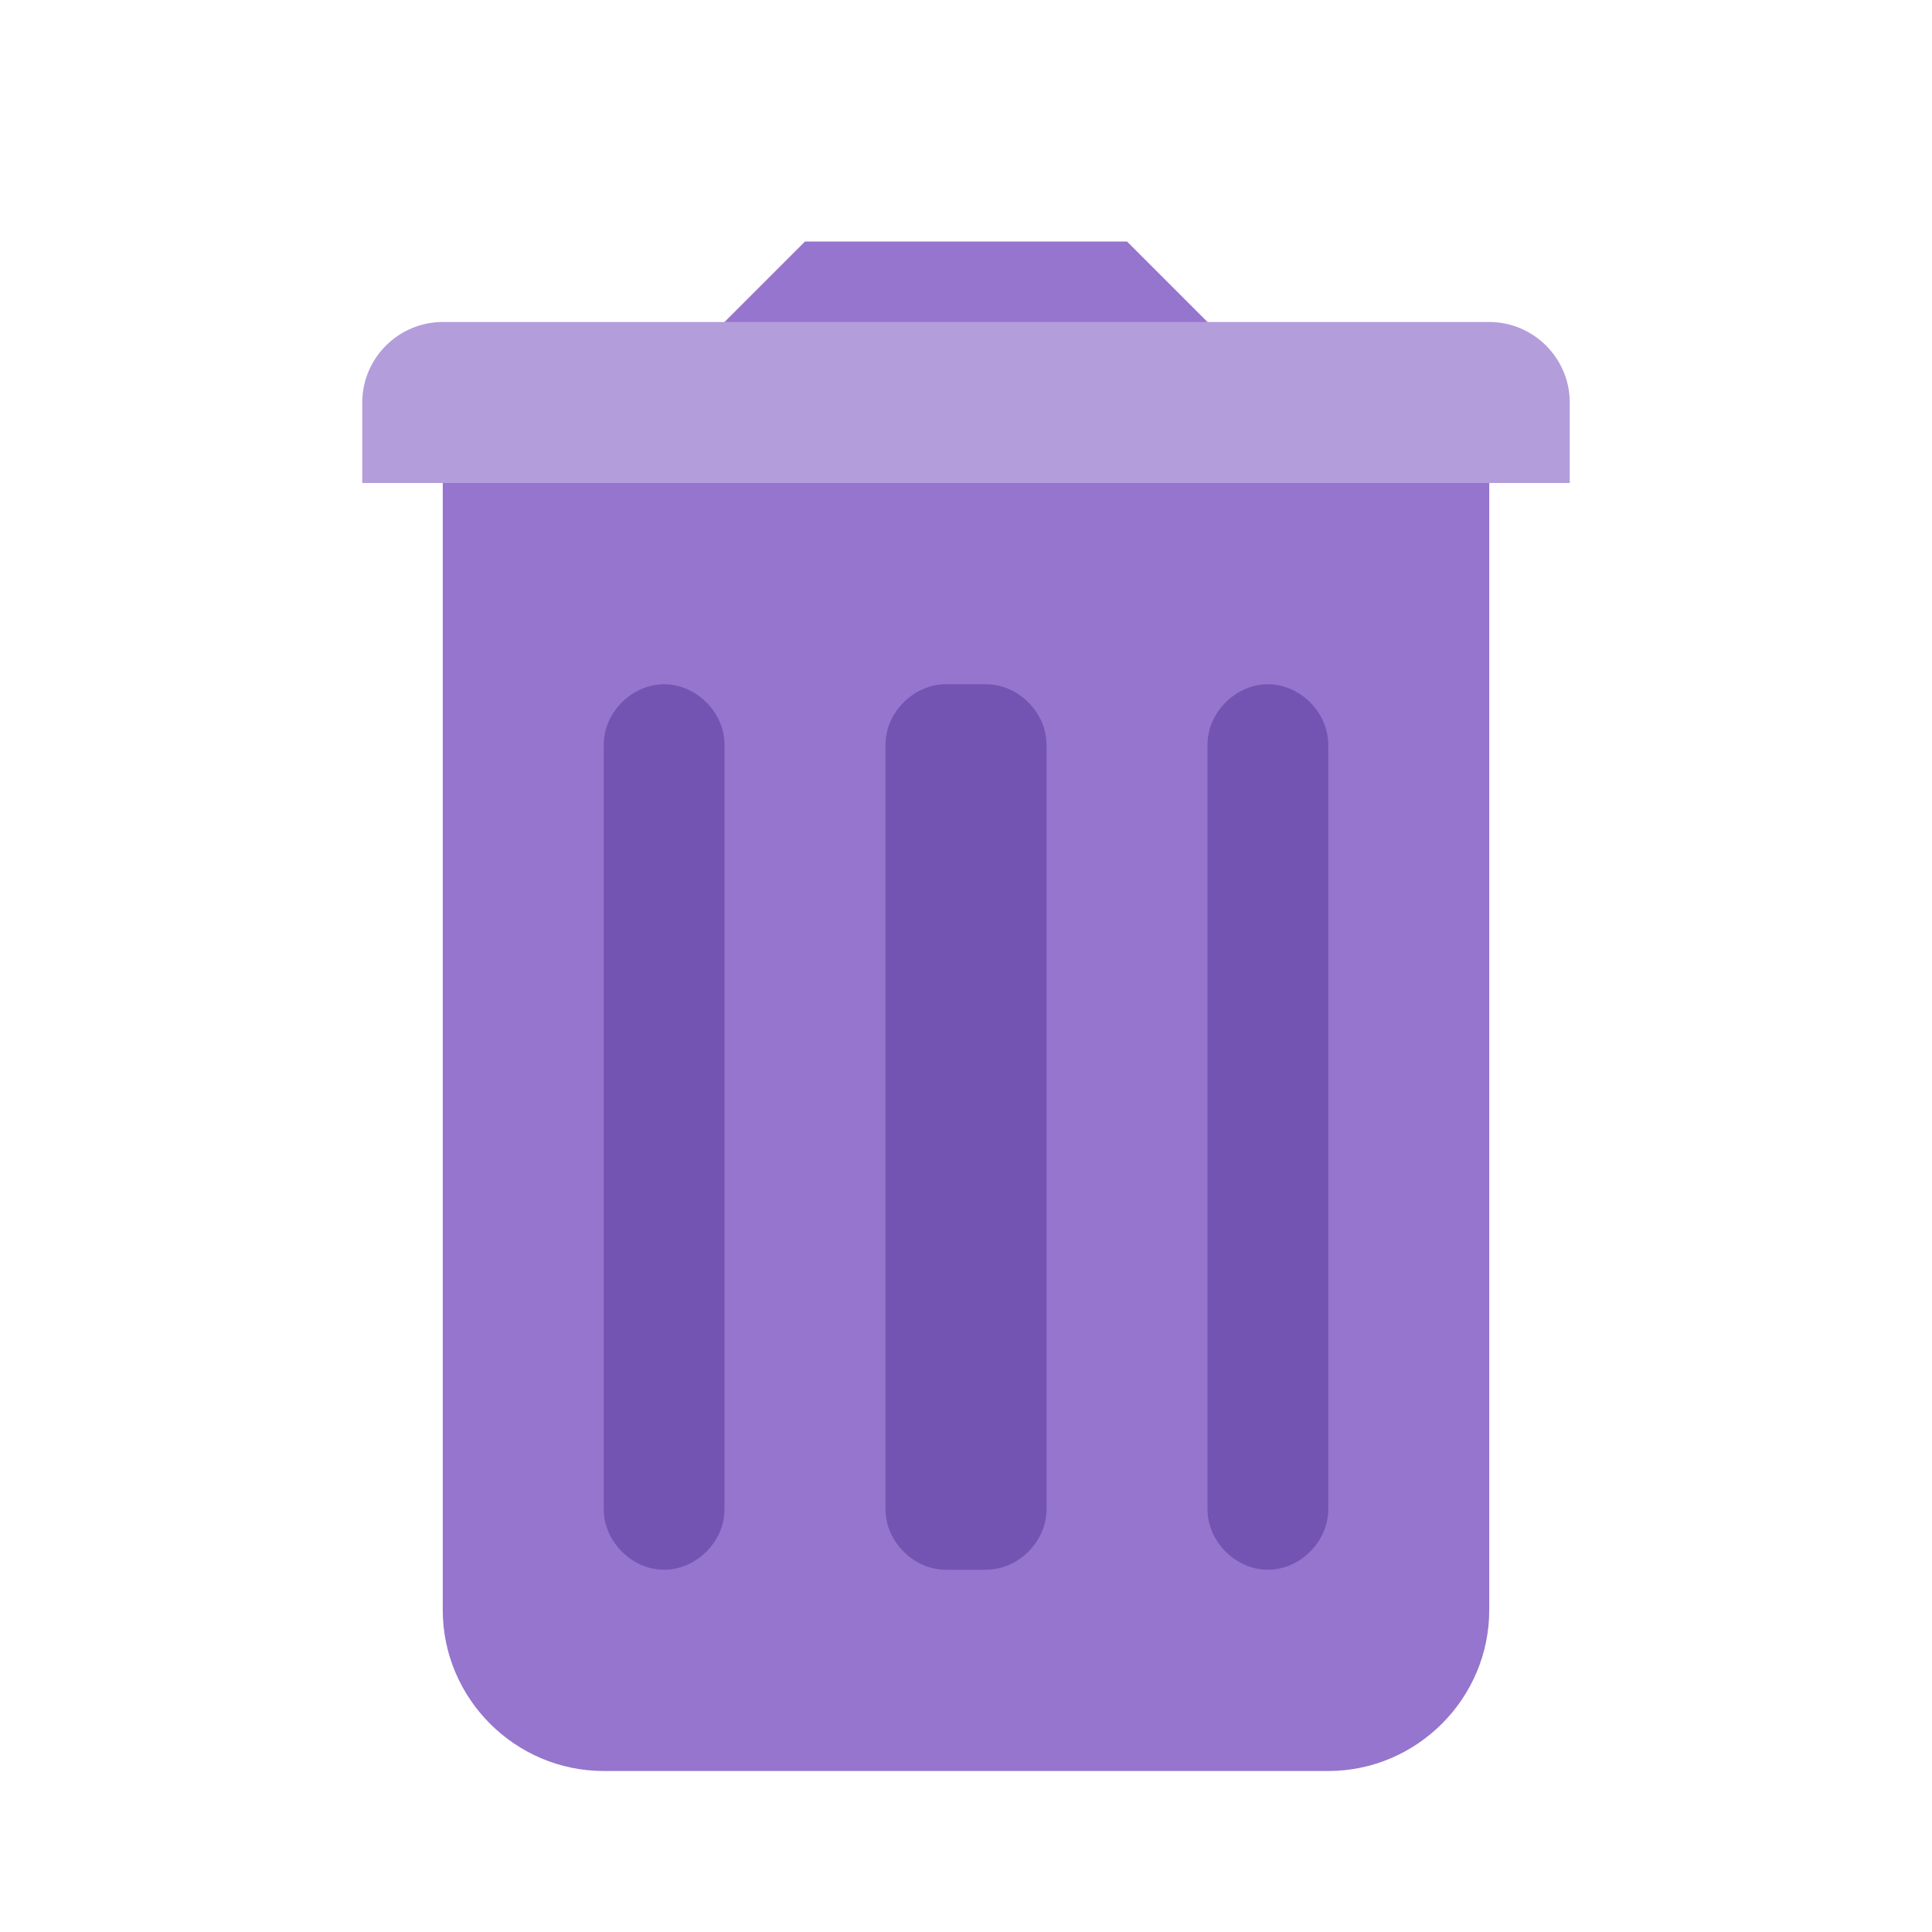
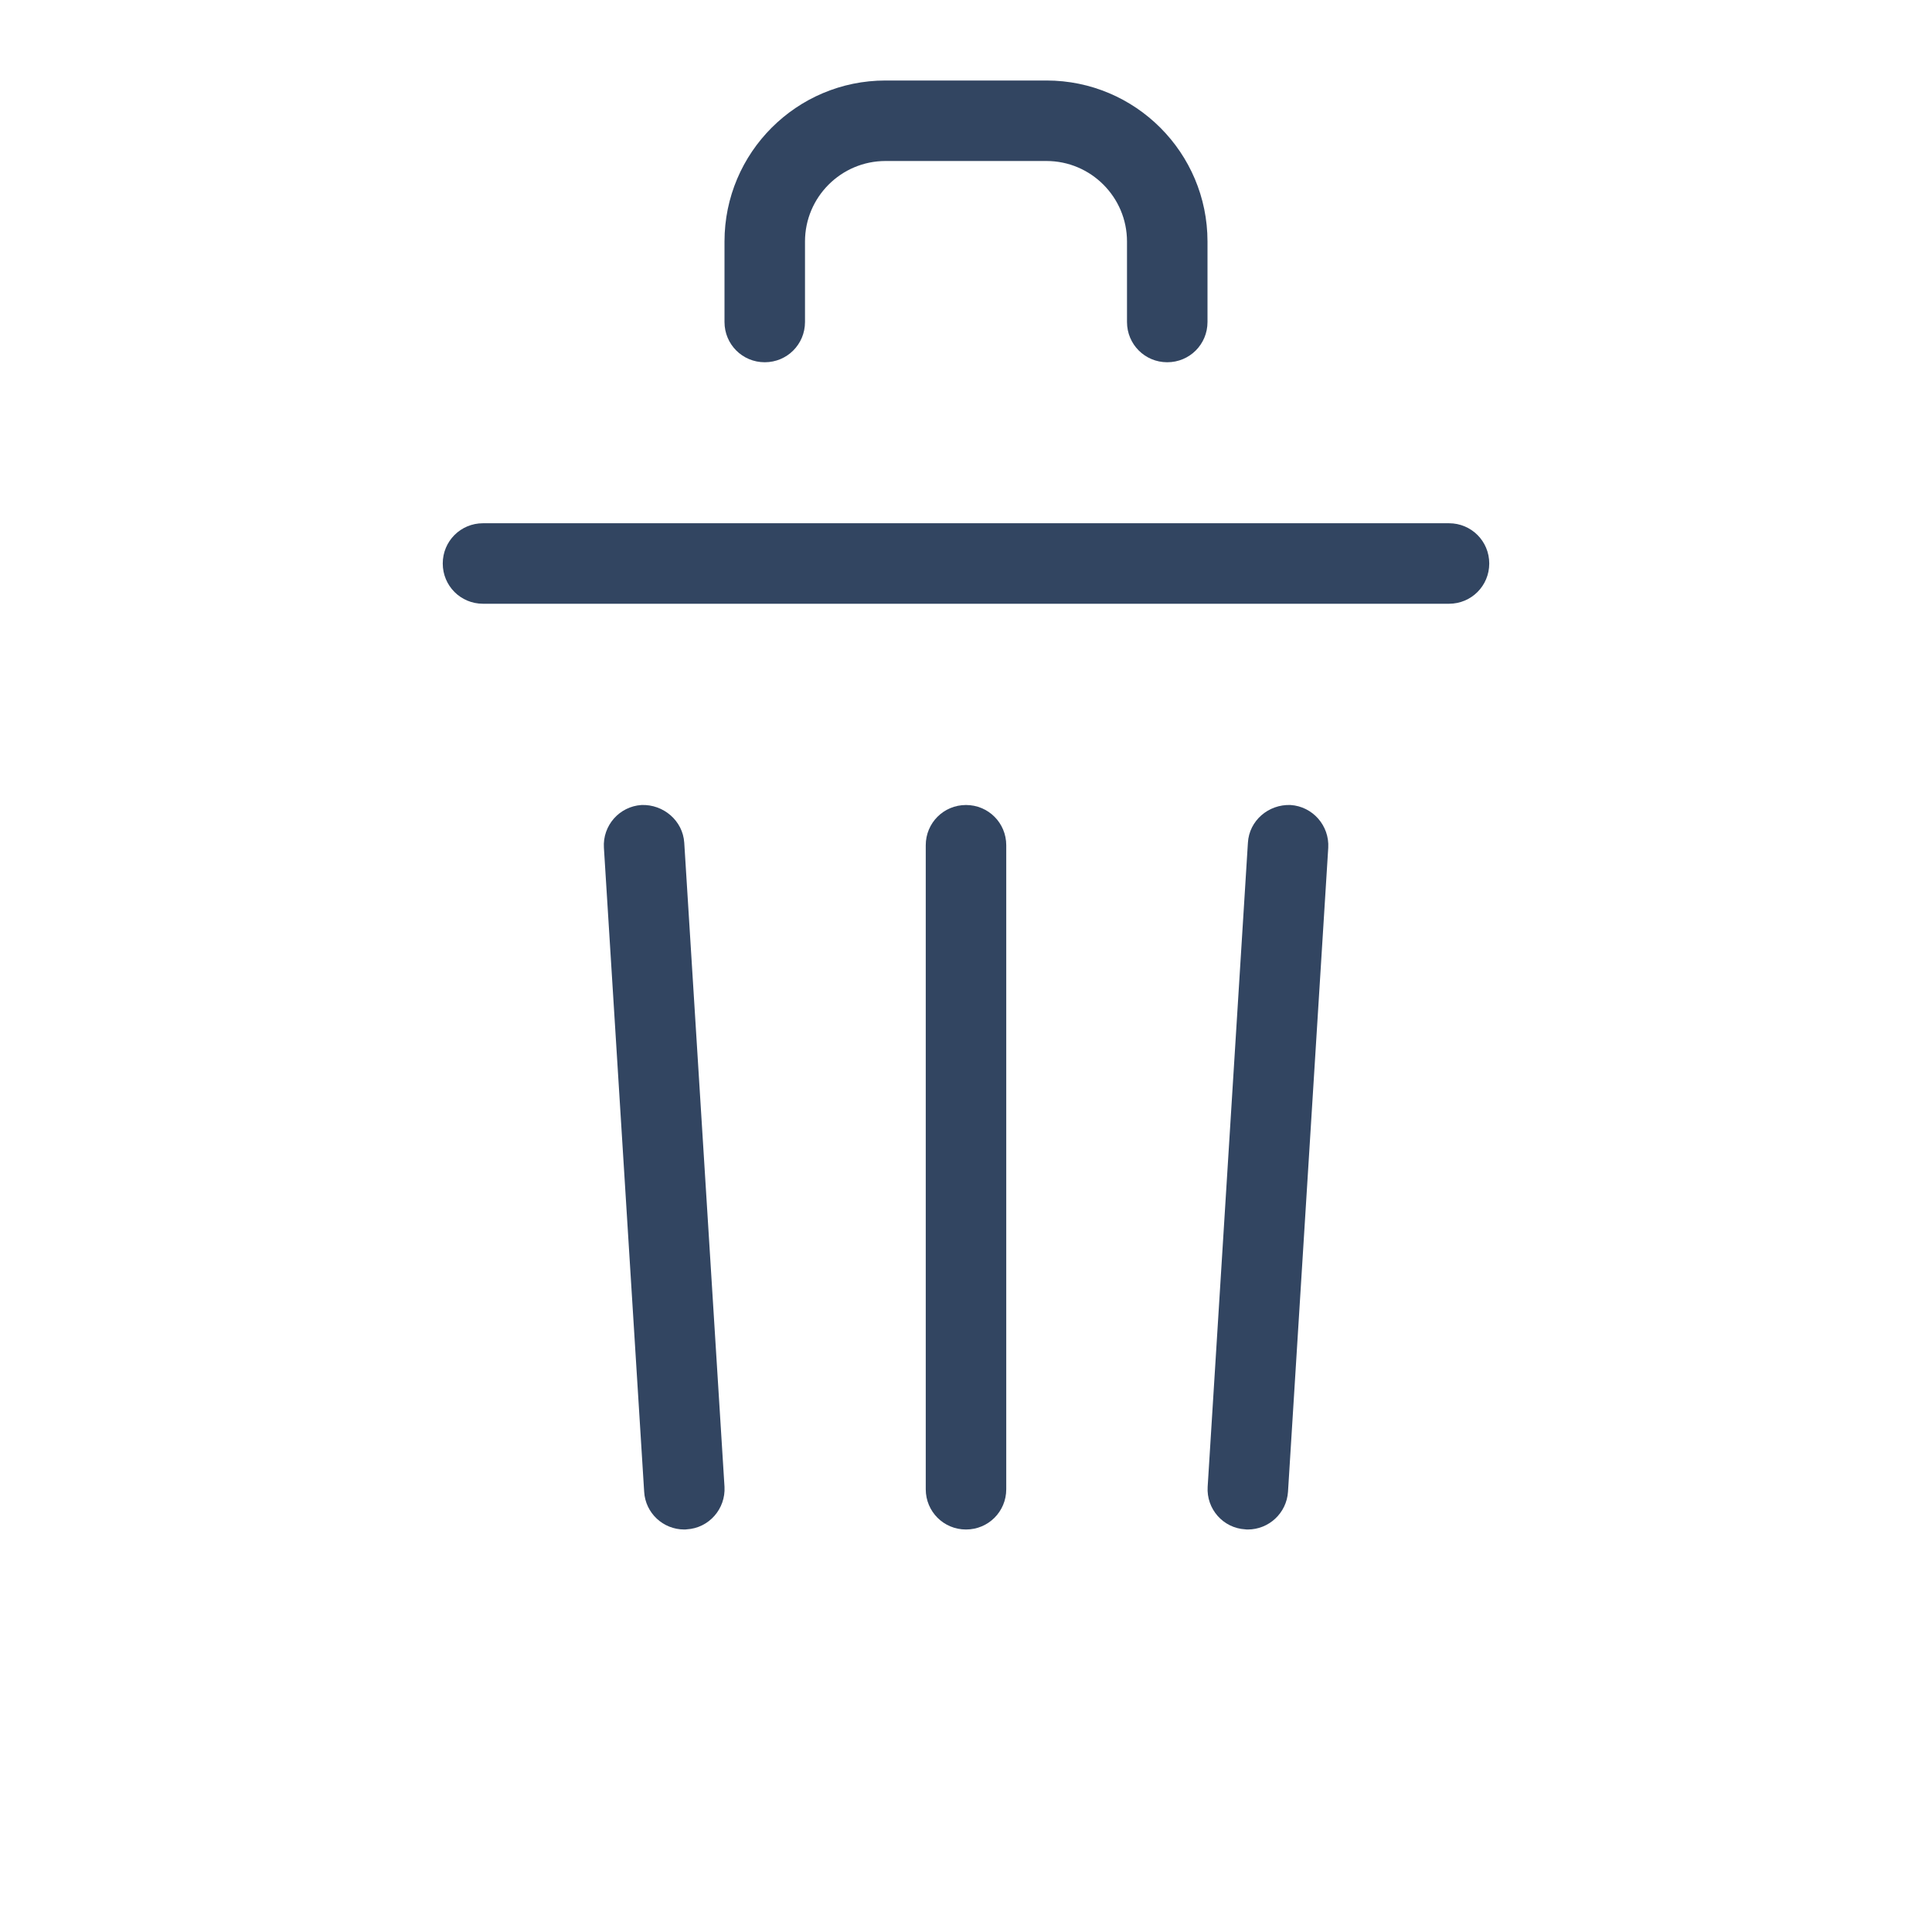
- <svg xmlns="http://www.w3.org/2000/svg" viewBox="0 0 48 48" width="20px" height="20px">
-   <path fill="#9575CD" d="M34,12l-6-6h-8l-6,6h-3v28c0,2.2,1.8,4,4,4h18c2.2,0,4-1.8,4-4V12H34z" />
-   <path fill="#7454B3" d="M24.5 39h-1c-.8 0-1.5-.7-1.5-1.5v-19c0-.8.7-1.5 1.5-1.5h1c.8 0 1.5.7 1.5 1.5v19C26 38.3 25.3 39 24.5 39zM31.5 39L31.5 39c-.8 0-1.5-.7-1.5-1.5v-19c0-.8.7-1.5 1.5-1.5l0 0c.8 0 1.5.7 1.5 1.5v19C33 38.3 32.3 39 31.5 39zM16.5 39L16.5 39c-.8 0-1.5-.7-1.5-1.5v-19c0-.8.7-1.5 1.5-1.5l0 0c.8 0 1.5.7 1.5 1.5v19C18 38.3 17.3 39 16.5 39z" />
-   <path fill="#B39DDB" d="M11,8h26c1.1,0,2,0.9,2,2v2H9v-2C9,8.9,9.9,8,11,8z" />
+ <svg xmlns="http://www.w3.org/2000/svg" viewBox="0 0 48 48" width="48px" height="48px">
+   <g id="surface11375397">
+     <path style=" stroke:none;fill-rule:nonzero;fill:rgb(100%,100%,100%);fill-opacity:1;" d="M 39 7 L 9 7 C 7.348 7 6 8.348 6 10 L 6 11 C 6 12.402 6.969 13.582 8.27 13.91 L 10.664 39.465 C 10.906 42.051 13.047 44 15.645 44 L 32.359 44 C 34.953 44 37.094 42.051 37.336 39.469 L 39.734 13.91 C 41.031 13.582 42 12.402 42 11 L 42 10 C 42 8.348 40.652 7 39 7 Z M 39 7 " />
+     <path style=" stroke:none;fill-rule:nonzero;fill:rgb(19.608%,27.059%,38.039%);fill-opacity:1;" d="M 29 9 C 28.445 9 28 8.555 28 8 L 28 6 C 28 4.898 27.102 4 26 4 L 22 4 C 20.898 4 20 4.898 20 6 L 20 8 C 20 8.555 19.555 9 19 9 C 18.445 9 18 8.555 18 8 L 18 6 C 18 3.793 19.793 2 22 2 L 26 2 C 28.207 2 30 3.793 30 6 L 30 8 C 30 8.555 29.555 9 29 9 Z M 29 9 " />
+     <path style=" stroke:none;fill-rule:nonzero;fill:rgb(19.608%,27.059%,38.039%);fill-opacity:1;" d="M 24 38 C 23.445 38 23 37.555 23 37 L 23 21 C 23 20.445 23.445 20 24 20 C 24.555 20 25 20.445 25 21 L 25 37 C 25 37.555 24.555 38 24 38 Z M 24 38 " />
+     <path style=" stroke:none;fill-rule:nonzero;fill:rgb(19.608%,27.059%,38.039%);fill-opacity:1;" d="M 31 38 C 30.98 38 30.961 38 30.938 37.996 C 30.387 37.965 29.969 37.488 30.004 36.938 L 31.004 20.938 C 31.035 20.387 31.516 19.98 32.062 20 C 32.613 20.035 33.031 20.512 33 21.062 L 32 37.062 C 31.965 37.594 31.523 38 31 38 Z M 31 38 " />
+     <path style=" stroke:none;fill-rule:nonzero;fill:rgb(19.608%,27.059%,38.039%);fill-opacity:1;" d="M 17 38 C 16.477 38 16.035 37.594 16.004 37.062 L 15.004 21.062 C 14.969 20.512 15.387 20.035 15.938 20 C 16.48 19.98 16.965 20.387 17 20.938 L 18 36.938 C 18.031 37.488 17.613 37.965 17.062 37.996 C 17.039 38 17.02 38 17 38 Z M 17 38 " />
+     <path style=" stroke:none;fill-rule:nonzero;fill:rgb(19.608%,27.059%,38.039%);fill-opacity:1;" d="M 36 15 L 12 15 C 11.445 15 11 14.555 11 14 C 11 13.445 11.445 13 12 13 L 36 13 C 36.555 13 37 13.445 37 14 C 37 14.555 36.555 15 36 15 Z M 36 15 " />
+   </g>
</svg>
